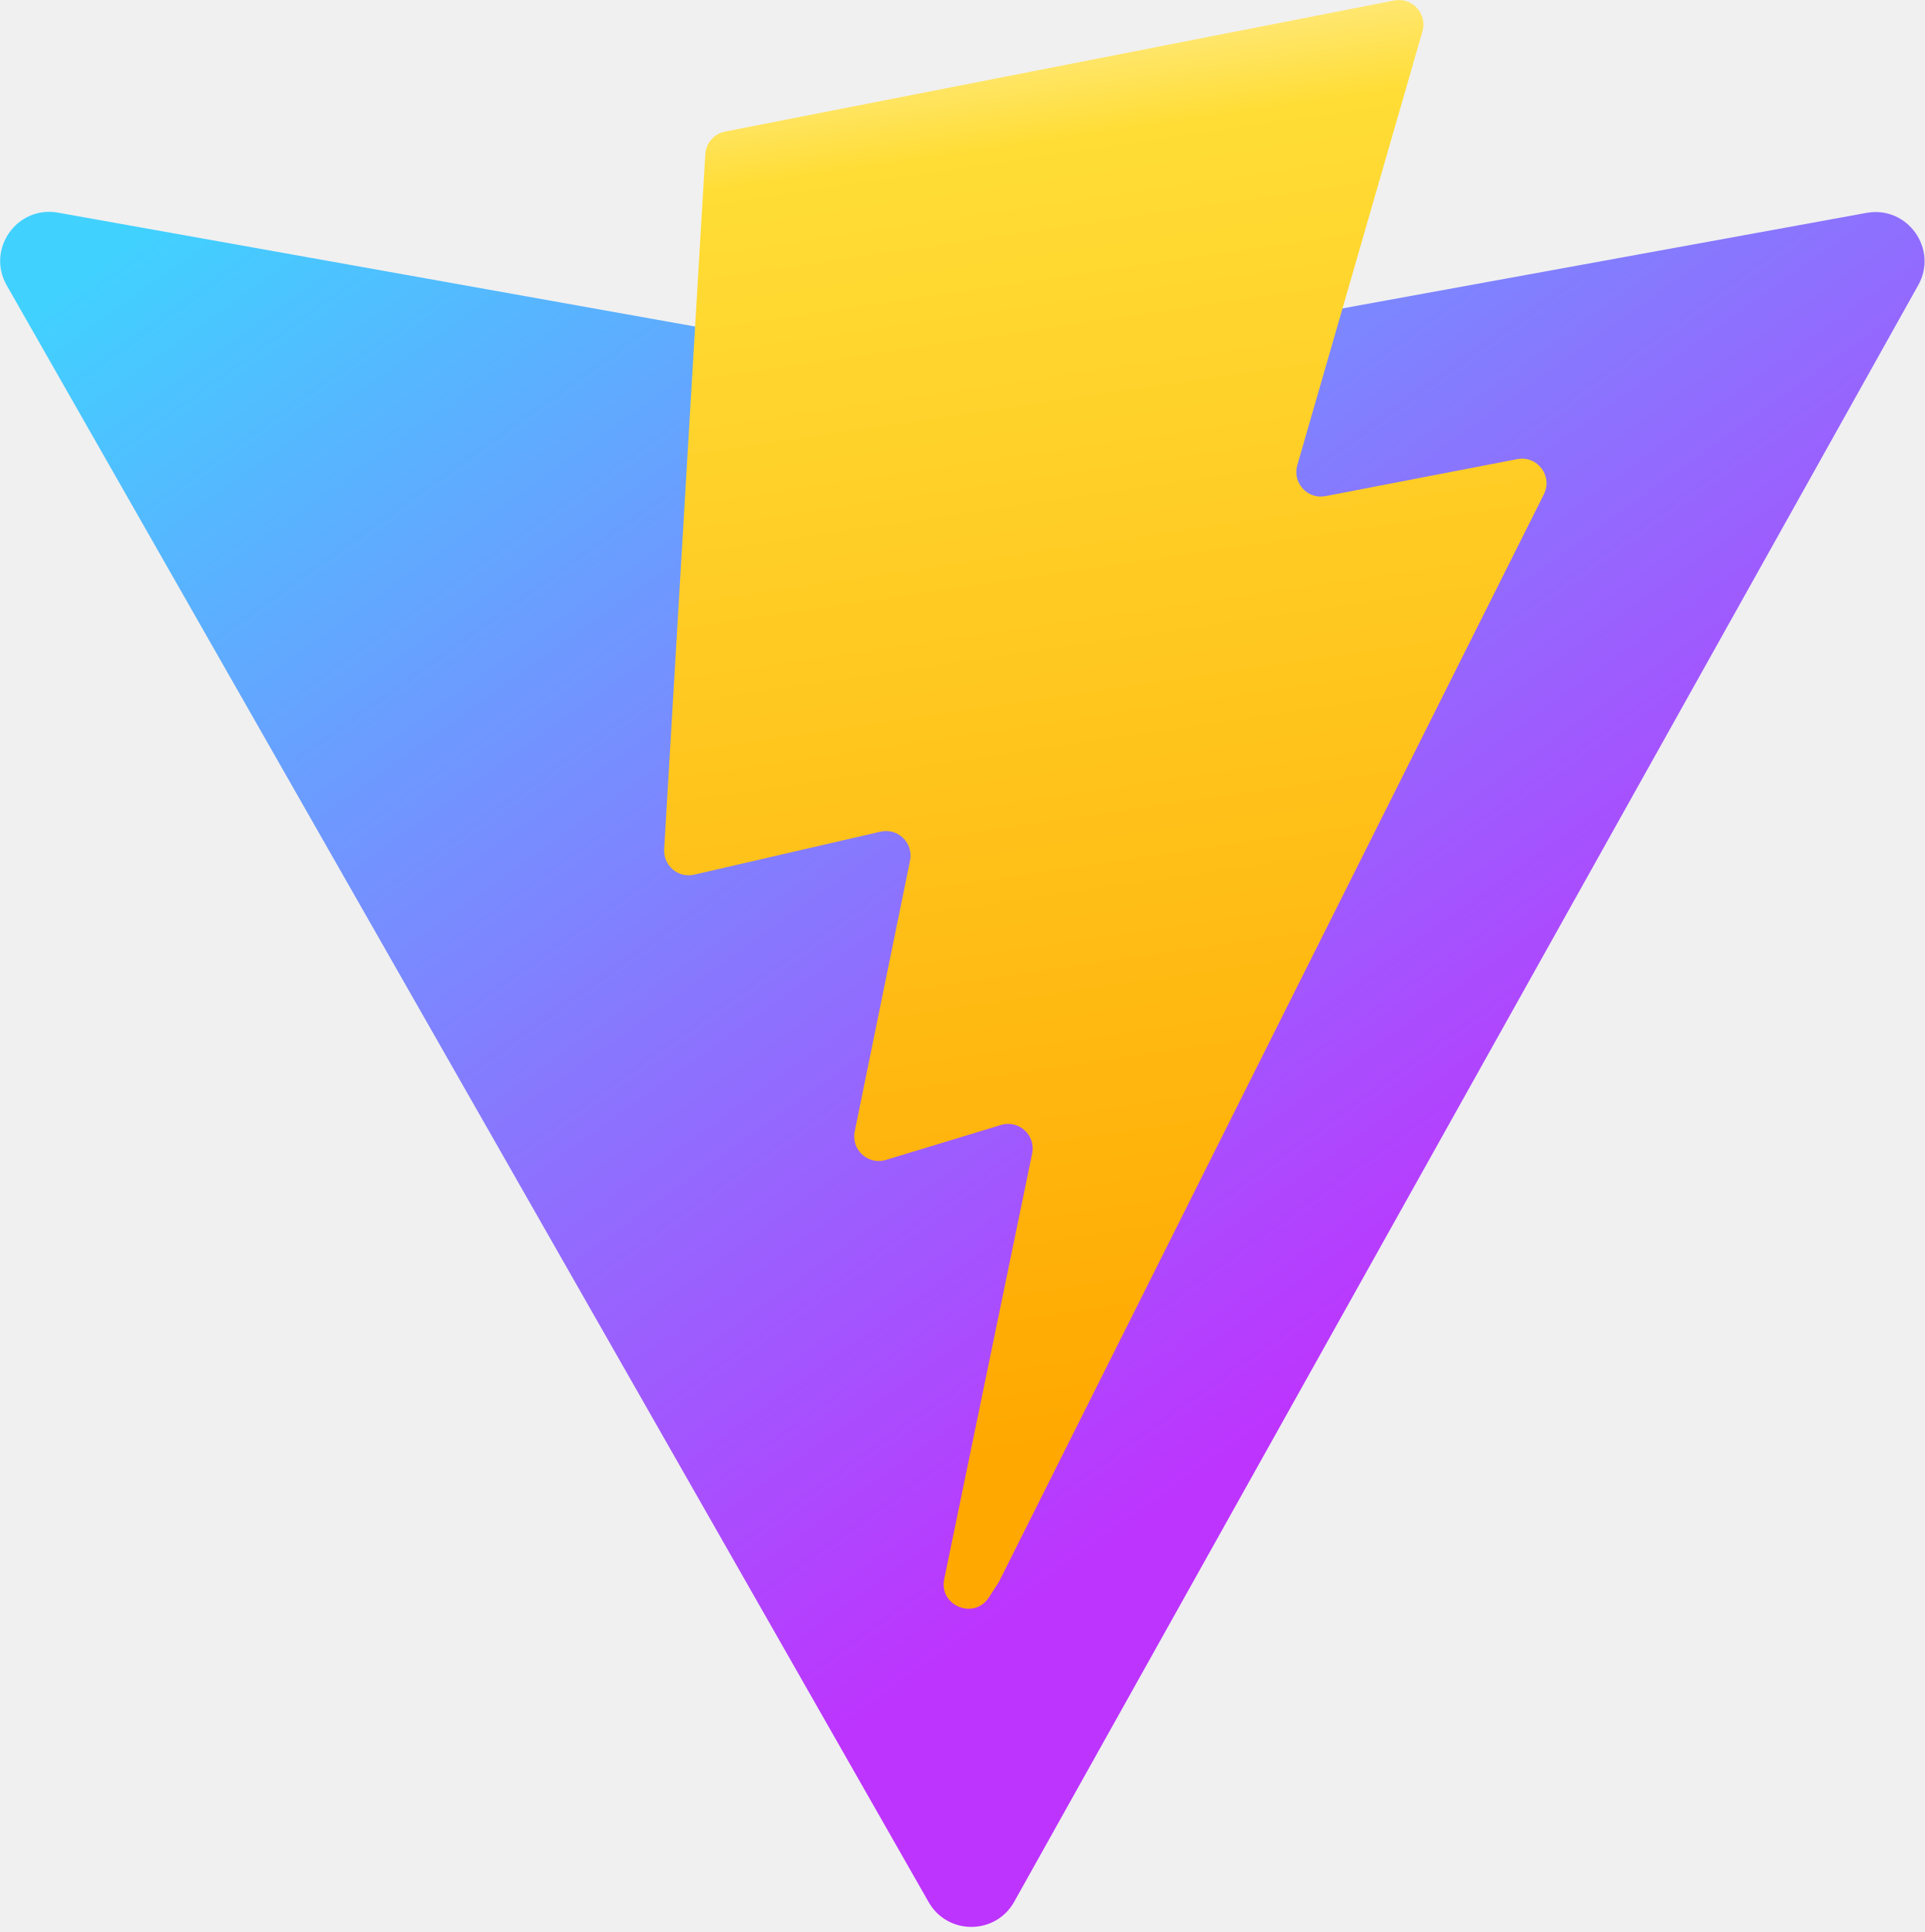
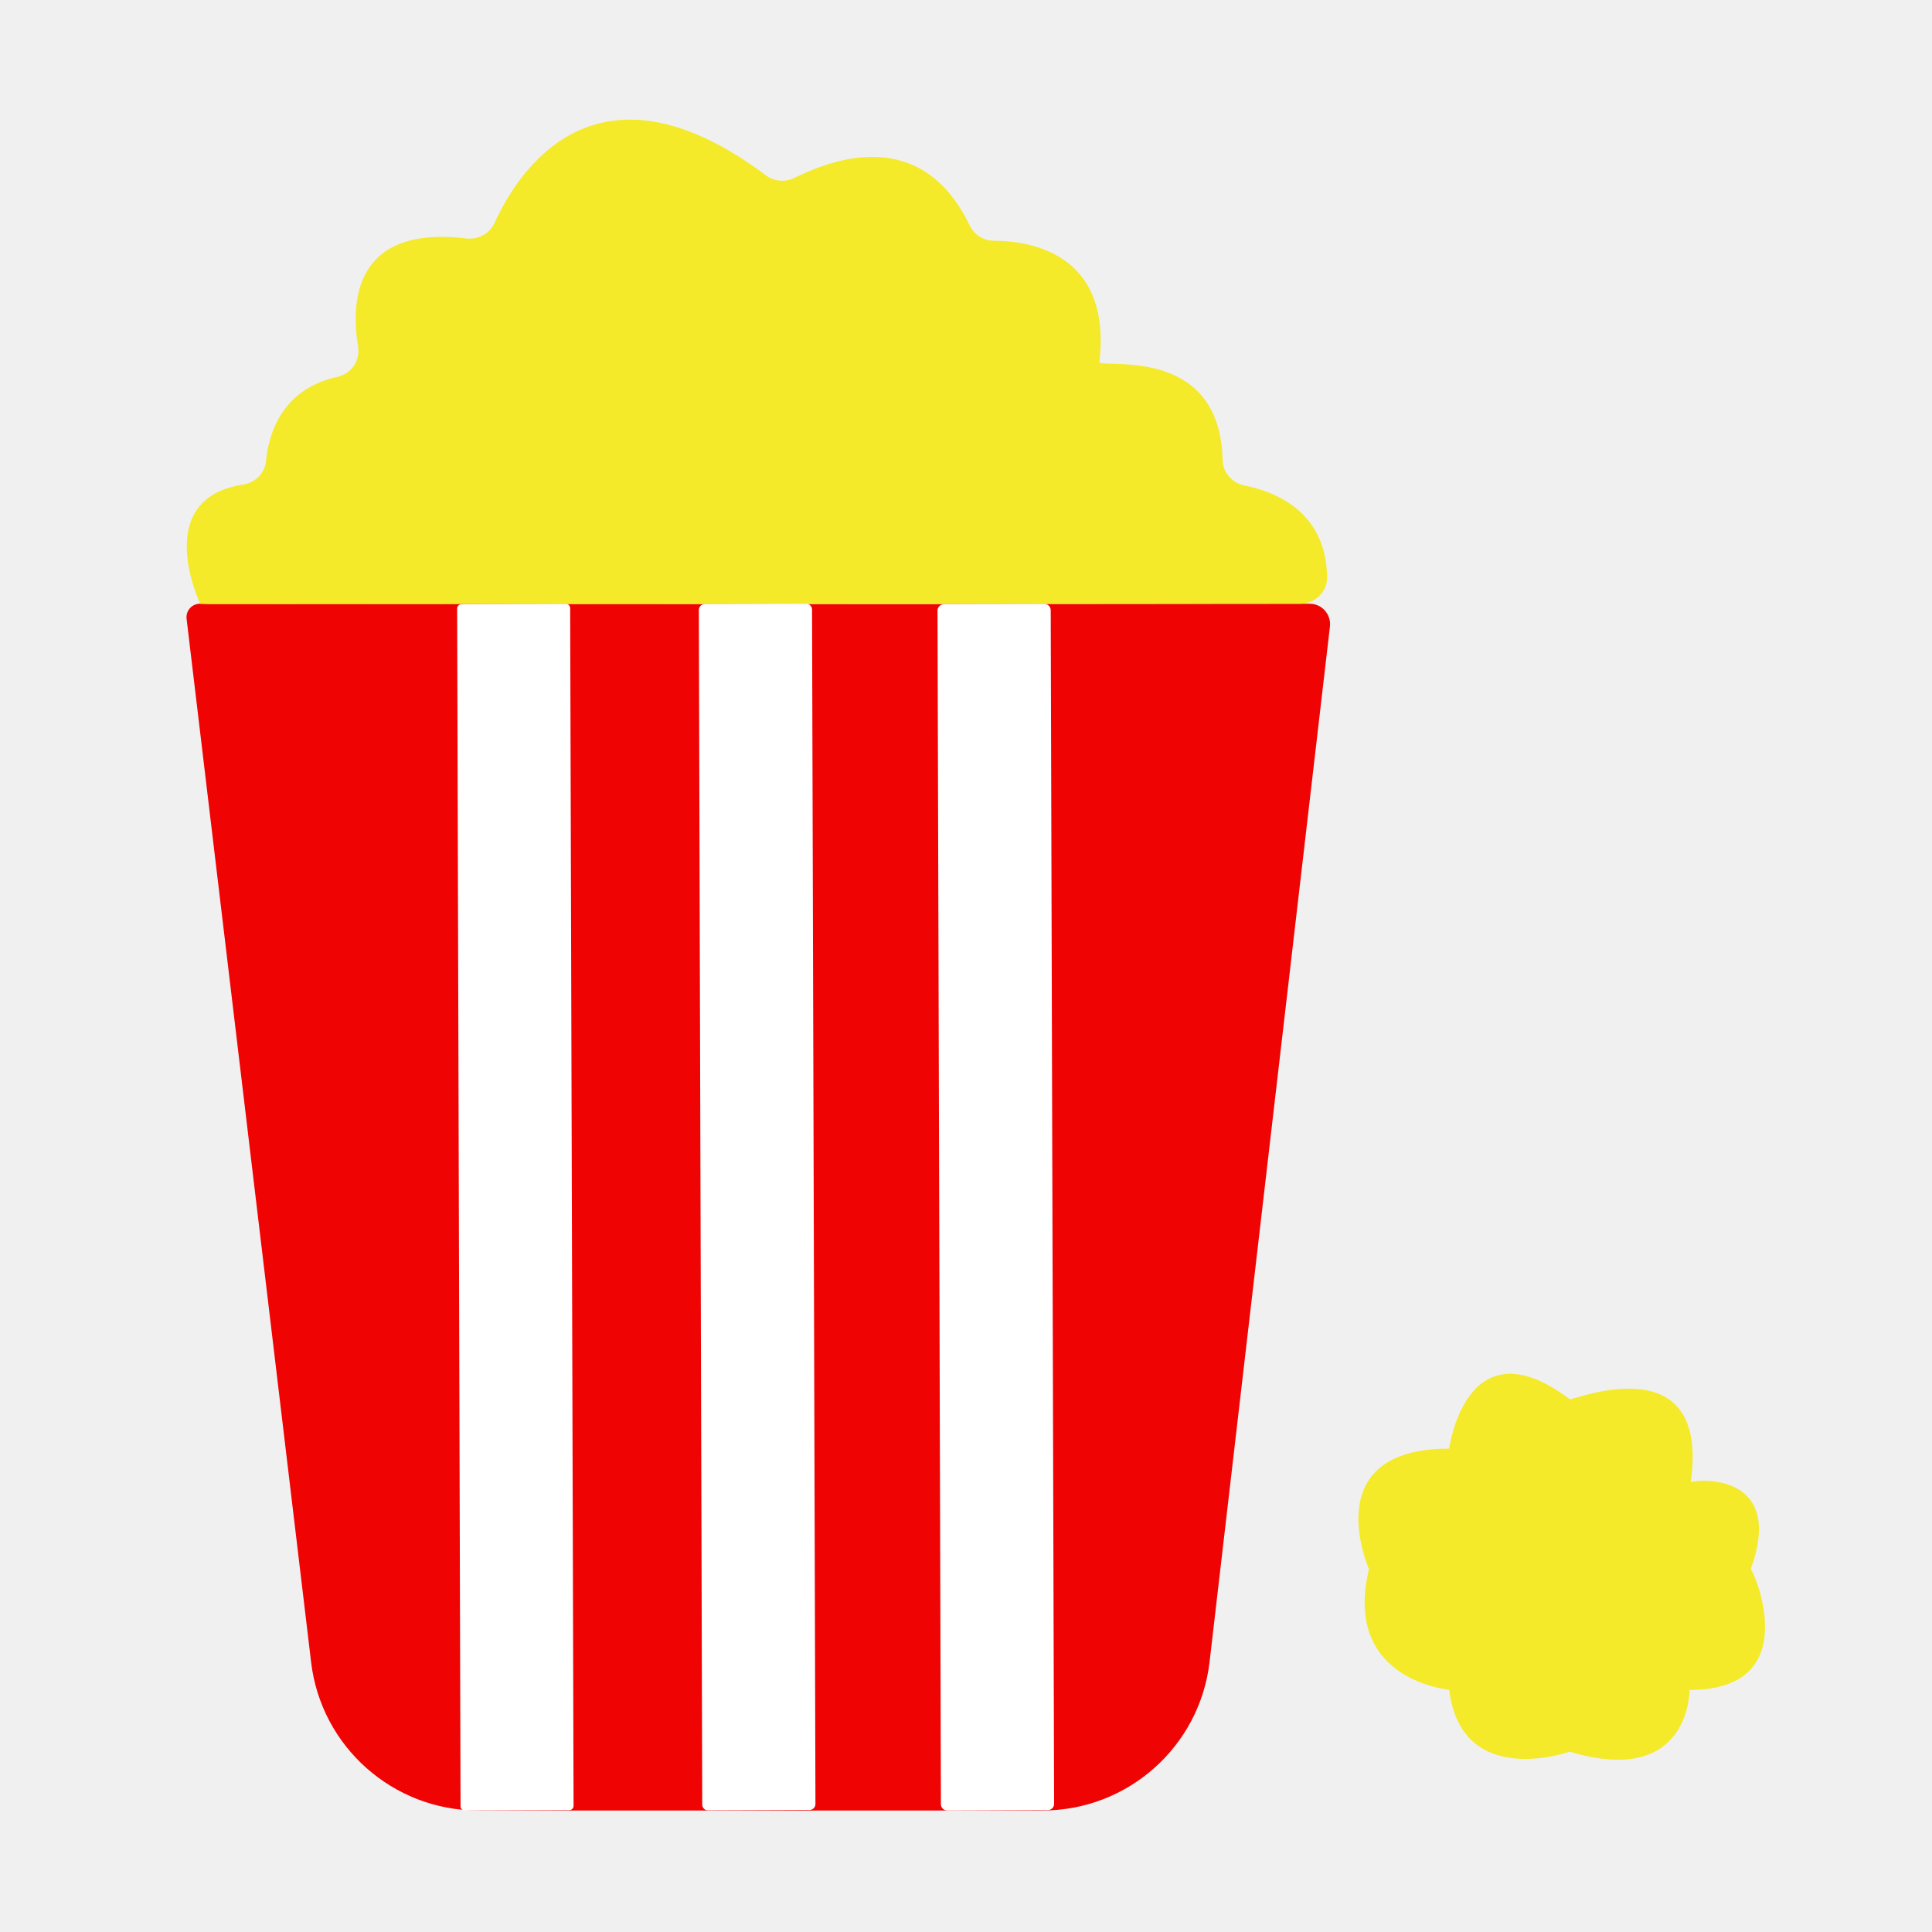
- <svg xmlns="http://www.w3.org/2000/svg" aria-hidden="true" role="img" class="iconify iconify--logos" width="31.88" height="32" preserveAspectRatio="xMidYMid meet" viewBox="0 0 256 257">
-   <defs>
-     <linearGradient id="IconifyId1813088fe1fbc01fb466" x1="-.828%" x2="57.636%" y1="7.652%" y2="78.411%">
-       <stop offset="0%" stop-color="#41D1FF" />
-       <stop offset="100%" stop-color="#BD34FE" />
-     </linearGradient>
-     <linearGradient id="IconifyId1813088fe1fbc01fb467" x1="43.376%" x2="50.316%" y1="2.242%" y2="89.03%">
-       <stop offset="0%" stop-color="#FFEA83" />
-       <stop offset="8.333%" stop-color="#FFDD35" />
-       <stop offset="100%" stop-color="#FFA800" />
-     </linearGradient>
-   </defs>
-   <path fill="url(#IconifyId1813088fe1fbc01fb466)" d="M255.153 37.938L134.897 252.976c-2.483 4.44-8.862 4.466-11.382.048L.875 37.958c-2.746-4.814 1.371-10.646 6.827-9.67l120.385 21.517a6.537 6.537 0 0 0 2.322-.004l117.867-21.483c5.438-.991 9.574 4.796 6.877 9.62Z" />
-   <path fill="url(#IconifyId1813088fe1fbc01fb467)" d="M185.432.063L96.44 17.501a3.268 3.268 0 0 0-2.634 3.014l-5.474 92.456a3.268 3.268 0 0 0 3.997 3.378l24.777-5.718c2.318-.535 4.413 1.507 3.936 3.838l-7.361 36.047c-.495 2.426 1.782 4.5 4.151 3.78l15.304-4.649c2.372-.72 4.652 1.36 4.15 3.788l-11.698 56.621c-.732 3.542 3.979 5.473 5.943 2.437l1.313-2.028l72.516-144.72c1.215-2.423-.88-5.186-3.54-4.672l-25.505 4.922c-2.396.462-4.435-1.77-3.759-4.114l16.646-57.705c.677-2.35-1.37-4.583-3.769-4.113Z" />
+ <svg xmlns="http://www.w3.org/2000/svg" viewBox="0 0 1024 1024" class="icon" version="1.1" fill="#000000">
+   <g id="SVGRepo_bgCarrier" stroke-width="0" />
+   <g id="SVGRepo_tracerCarrier" stroke-linecap="round" stroke-linejoin="round" />
+   <g id="SVGRepo_iconCarrier">
+     <path d="M479.4 320.2L106 320c-4.3 0-7.6 3.7-7.1 8l66 553c5.3 44.8 43.4 78.6 88.5 78.6h299.2c45.2 0 83.3-33.9 88.5-78.8L704.9 332c0.7-6.4-4.3-12-10.7-12l-214.8 0.2z" fill="#EF0303" />
+     <path d="M106.1 320s-26.5-55.7 22.9-63.2c6.4-1 11.4-6.1 12-12.5 1.4-14.5 8.4-38.1 37.9-44.6 7.4-1.6 12.1-8.7 10.9-16-3.8-22.9-2.8-64.6 57.5-57.3 6.2 0.7 12.2-2.6 14.8-8.2 12.1-26.6 53.3-93 143.8-25.3 4.4 3.3 10.2 3.8 15.1 1.4 19.2-9.4 67.1-28.6 93 25.3 2.3 4.9 7.4 8 12.9 8 19.5 0.1 62.4 6.9 55.8 64.2 0 4 63.9-10 65.3 52 0.2 6.6 4.9 12.2 11.5 13.5 16.2 3.2 43.2 13.6 43.9 48.4 0.2 7.9-6.3 14.3-14.3 14.3l-577.9 0.2M768.1 895.6s-56.8-5-42.5-63.9c0 0-28.4-63.9 42.5-63.9 0 0 8.9-67.8 64-26.1 2.8 0 74.5-29 64 44 0-1.3 51.2-7.3 31.8 46.1 0-2.7 31.1 63.9-32.4 63.9 0 0 0.5 52-63.5 32.7 0.2-0.1-57.3 20.6-63.9-32.8z" fill="#f4ea29" />
+     <path d="M372.2 956.5l-1.8-633.2c0-1.7 1.4-3.1 3-3.1l53.9-0.2c1.7 0 3.1 1.4 3.1 3l1.8 633.2c0 1.7-1.4 3.1-3 3.1l-53.9 0.2c-1.7 0.1-3.1-1.3-3.1-3zM244.1 957.4l-1.8-634.9c0-1.2 1-2.2 2.2-2.2l55.5-0.2c1.2 0 2.2 1 2.2 2.2l1.8 634.9c0 1.2-1 2.2-2.2 2.2l-55.5 0.2c-1.2 0-2.2-1-2.2-2.2zM498.7 956.3l-1.8-632.7c0-1.8 1.5-3.3 3.3-3.3l53.4-0.2c1.8 0 3.3 1.5 3.3 3.3l1.8 632.7c0 1.8-1.5 3.3-3.3 3.3l-53.4 0.2c-1.8 0-3.3-1.5-3.3-3.3z" fill="#FFFFFF" />
+   </g>
</svg>
